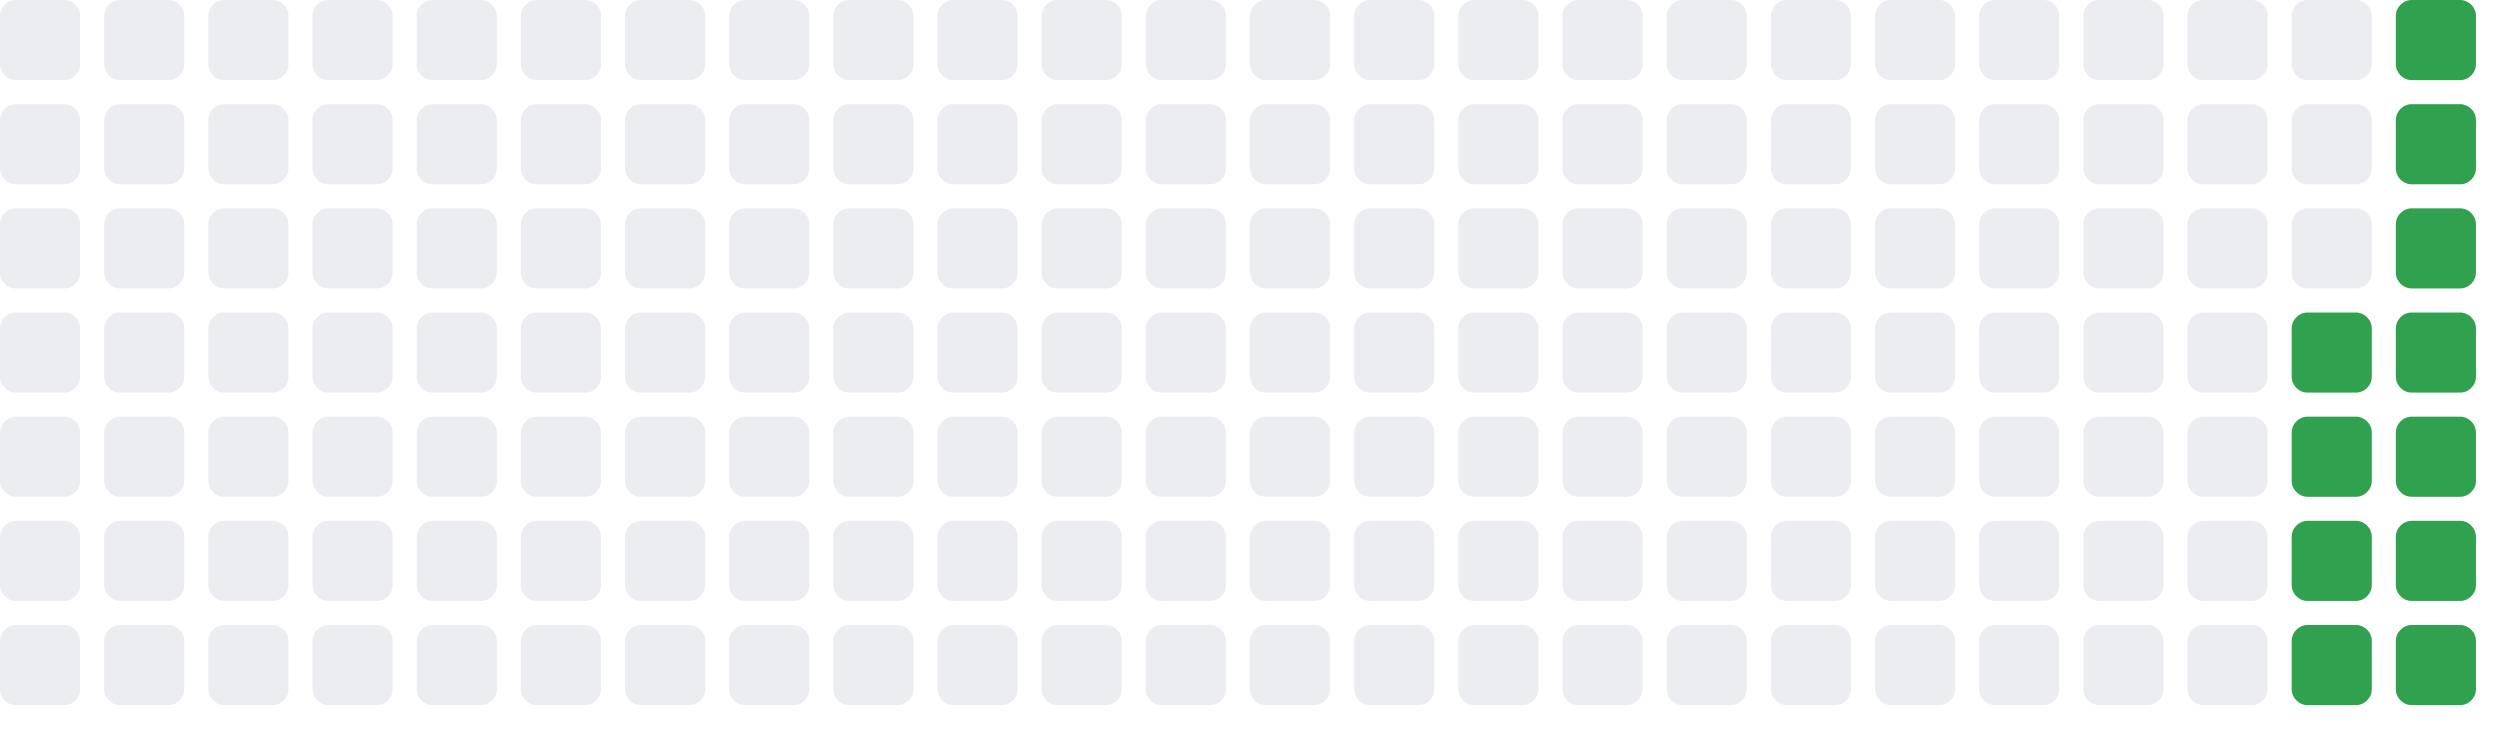
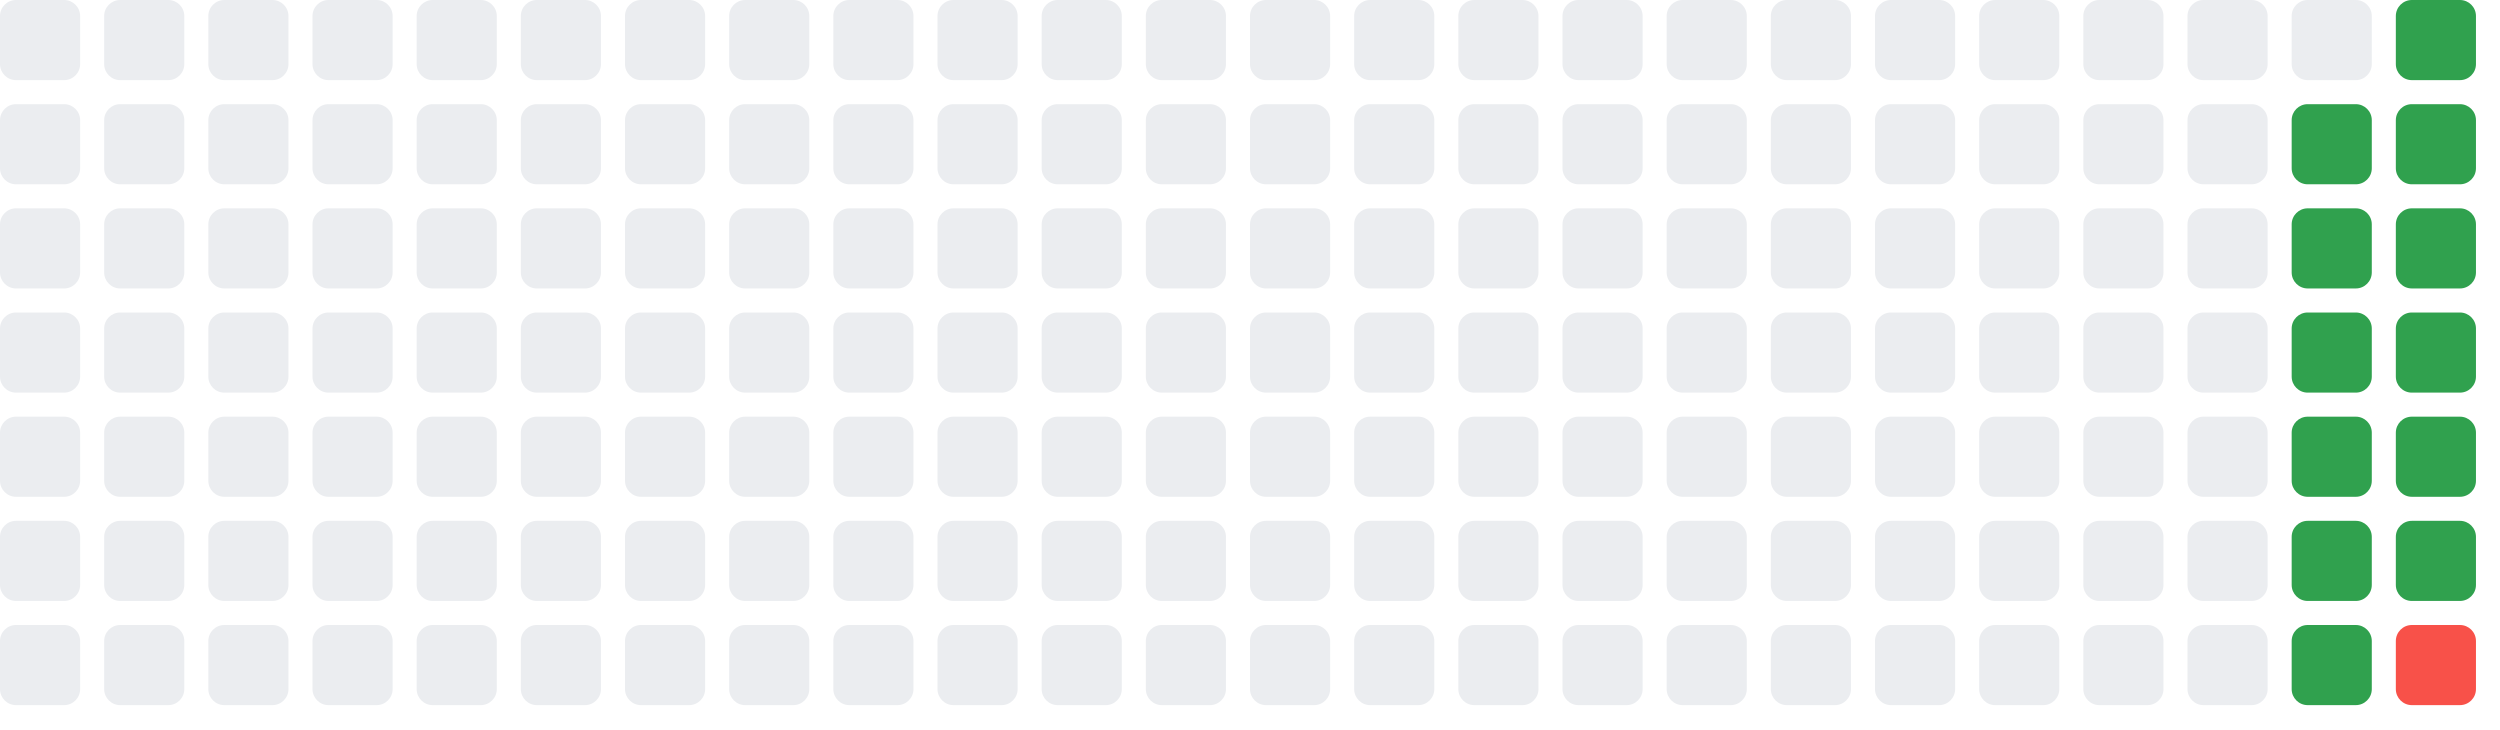
<svg xmlns="http://www.w3.org/2000/svg" width="312" height="91">
  <rect x="0" y="0" width="10" height="10" fill="#ebedf0" rx="2" ry="2" />
  <rect x="0" y="13" width="10" height="10" fill="#ebedf0" rx="2" ry="2" />
  <rect x="0" y="26" width="10" height="10" fill="#ebedf0" rx="2" ry="2" />
  <rect x="0" y="39" width="10" height="10" fill="#ebedf0" rx="2" ry="2" />
  <rect x="0" y="52" width="10" height="10" fill="#ebedf0" rx="2" ry="2" />
  <rect x="0" y="65" width="10" height="10" fill="#ebedf0" rx="2" ry="2" />
  <rect x="0" y="78" width="10" height="10" fill="#ebedf0" rx="2" ry="2" />
  <rect x="13" y="0" width="10" height="10" fill="#ebedf0" rx="2" ry="2" />
  <rect x="13" y="13" width="10" height="10" fill="#ebedf0" rx="2" ry="2" />
  <rect x="13" y="26" width="10" height="10" fill="#ebedf0" rx="2" ry="2" />
  <rect x="13" y="39" width="10" height="10" fill="#ebedf0" rx="2" ry="2" />
  <rect x="13" y="52" width="10" height="10" fill="#ebedf0" rx="2" ry="2" />
  <rect x="13" y="65" width="10" height="10" fill="#ebedf0" rx="2" ry="2" />
  <rect x="13" y="78" width="10" height="10" fill="#ebedf0" rx="2" ry="2" />
  <rect x="26" y="0" width="10" height="10" fill="#ebedf0" rx="2" ry="2" />
  <rect x="26" y="13" width="10" height="10" fill="#ebedf0" rx="2" ry="2" />
  <rect x="26" y="26" width="10" height="10" fill="#ebedf0" rx="2" ry="2" />
  <rect x="26" y="39" width="10" height="10" fill="#ebedf0" rx="2" ry="2" />
  <rect x="26" y="52" width="10" height="10" fill="#ebedf0" rx="2" ry="2" />
  <rect x="26" y="65" width="10" height="10" fill="#ebedf0" rx="2" ry="2" />
  <rect x="26" y="78" width="10" height="10" fill="#ebedf0" rx="2" ry="2" />
  <rect x="39" y="0" width="10" height="10" fill="#ebedf0" rx="2" ry="2" />
  <rect x="39" y="13" width="10" height="10" fill="#ebedf0" rx="2" ry="2" />
  <rect x="39" y="26" width="10" height="10" fill="#ebedf0" rx="2" ry="2" />
  <rect x="39" y="39" width="10" height="10" fill="#ebedf0" rx="2" ry="2" />
  <rect x="39" y="52" width="10" height="10" fill="#ebedf0" rx="2" ry="2" />
  <rect x="39" y="65" width="10" height="10" fill="#ebedf0" rx="2" ry="2" />
  <rect x="39" y="78" width="10" height="10" fill="#ebedf0" rx="2" ry="2" />
  <rect x="52" y="0" width="10" height="10" fill="#ebedf0" rx="2" ry="2" />
  <rect x="52" y="13" width="10" height="10" fill="#ebedf0" rx="2" ry="2" />
  <rect x="52" y="26" width="10" height="10" fill="#ebedf0" rx="2" ry="2" />
  <rect x="52" y="39" width="10" height="10" fill="#ebedf0" rx="2" ry="2" />
  <rect x="52" y="52" width="10" height="10" fill="#ebedf0" rx="2" ry="2" />
  <rect x="52" y="65" width="10" height="10" fill="#ebedf0" rx="2" ry="2" />
  <rect x="52" y="78" width="10" height="10" fill="#ebedf0" rx="2" ry="2" />
  <rect x="65" y="0" width="10" height="10" fill="#ebedf0" rx="2" ry="2" />
  <rect x="65" y="13" width="10" height="10" fill="#ebedf0" rx="2" ry="2" />
  <rect x="65" y="26" width="10" height="10" fill="#ebedf0" rx="2" ry="2" />
  <rect x="65" y="39" width="10" height="10" fill="#ebedf0" rx="2" ry="2" />
  <rect x="65" y="52" width="10" height="10" fill="#ebedf0" rx="2" ry="2" />
  <rect x="65" y="65" width="10" height="10" fill="#ebedf0" rx="2" ry="2" />
  <rect x="65" y="78" width="10" height="10" fill="#ebedf0" rx="2" ry="2" />
  <rect x="78" y="0" width="10" height="10" fill="#ebedf0" rx="2" ry="2" />
  <rect x="78" y="13" width="10" height="10" fill="#ebedf0" rx="2" ry="2" />
  <rect x="78" y="26" width="10" height="10" fill="#ebedf0" rx="2" ry="2" />
  <rect x="78" y="39" width="10" height="10" fill="#ebedf0" rx="2" ry="2" />
  <rect x="78" y="52" width="10" height="10" fill="#ebedf0" rx="2" ry="2" />
  <rect x="78" y="65" width="10" height="10" fill="#ebedf0" rx="2" ry="2" />
  <rect x="78" y="78" width="10" height="10" fill="#ebedf0" rx="2" ry="2" />
  <rect x="91" y="0" width="10" height="10" fill="#ebedf0" rx="2" ry="2" />
  <rect x="91" y="13" width="10" height="10" fill="#ebedf0" rx="2" ry="2" />
  <rect x="91" y="26" width="10" height="10" fill="#ebedf0" rx="2" ry="2" />
  <rect x="91" y="39" width="10" height="10" fill="#ebedf0" rx="2" ry="2" />
  <rect x="91" y="52" width="10" height="10" fill="#ebedf0" rx="2" ry="2" />
  <rect x="91" y="65" width="10" height="10" fill="#ebedf0" rx="2" ry="2" />
  <rect x="91" y="78" width="10" height="10" fill="#ebedf0" rx="2" ry="2" />
  <rect x="104" y="0" width="10" height="10" fill="#ebedf0" rx="2" ry="2" />
  <rect x="104" y="13" width="10" height="10" fill="#ebedf0" rx="2" ry="2" />
  <rect x="104" y="26" width="10" height="10" fill="#ebedf0" rx="2" ry="2" />
  <rect x="104" y="39" width="10" height="10" fill="#ebedf0" rx="2" ry="2" />
  <rect x="104" y="52" width="10" height="10" fill="#ebedf0" rx="2" ry="2" />
  <rect x="104" y="65" width="10" height="10" fill="#ebedf0" rx="2" ry="2" />
  <rect x="104" y="78" width="10" height="10" fill="#ebedf0" rx="2" ry="2" />
  <rect x="117" y="0" width="10" height="10" fill="#ebedf0" rx="2" ry="2" />
  <rect x="117" y="13" width="10" height="10" fill="#ebedf0" rx="2" ry="2" />
  <rect x="117" y="26" width="10" height="10" fill="#ebedf0" rx="2" ry="2" />
  <rect x="117" y="39" width="10" height="10" fill="#ebedf0" rx="2" ry="2" />
  <rect x="117" y="52" width="10" height="10" fill="#ebedf0" rx="2" ry="2" />
  <rect x="117" y="65" width="10" height="10" fill="#ebedf0" rx="2" ry="2" />
  <rect x="117" y="78" width="10" height="10" fill="#ebedf0" rx="2" ry="2" />
  <rect x="130" y="0" width="10" height="10" fill="#ebedf0" rx="2" ry="2" />
  <rect x="130" y="13" width="10" height="10" fill="#ebedf0" rx="2" ry="2" />
  <rect x="130" y="26" width="10" height="10" fill="#ebedf0" rx="2" ry="2" />
  <rect x="130" y="39" width="10" height="10" fill="#ebedf0" rx="2" ry="2" />
  <rect x="130" y="52" width="10" height="10" fill="#ebedf0" rx="2" ry="2" />
  <rect x="130" y="65" width="10" height="10" fill="#ebedf0" rx="2" ry="2" />
  <rect x="130" y="78" width="10" height="10" fill="#ebedf0" rx="2" ry="2" />
  <rect x="143" y="0" width="10" height="10" fill="#ebedf0" rx="2" ry="2" />
  <rect x="143" y="13" width="10" height="10" fill="#ebedf0" rx="2" ry="2" />
  <rect x="143" y="26" width="10" height="10" fill="#ebedf0" rx="2" ry="2" />
  <rect x="143" y="39" width="10" height="10" fill="#ebedf0" rx="2" ry="2" />
  <rect x="143" y="52" width="10" height="10" fill="#ebedf0" rx="2" ry="2" />
  <rect x="143" y="65" width="10" height="10" fill="#ebedf0" rx="2" ry="2" />
  <rect x="143" y="78" width="10" height="10" fill="#ebedf0" rx="2" ry="2" />
  <rect x="156" y="0" width="10" height="10" fill="#ebedf0" rx="2" ry="2" />
  <rect x="156" y="13" width="10" height="10" fill="#ebedf0" rx="2" ry="2" />
  <rect x="156" y="26" width="10" height="10" fill="#ebedf0" rx="2" ry="2" />
  <rect x="156" y="39" width="10" height="10" fill="#ebedf0" rx="2" ry="2" />
  <rect x="156" y="52" width="10" height="10" fill="#ebedf0" rx="2" ry="2" />
  <rect x="156" y="65" width="10" height="10" fill="#ebedf0" rx="2" ry="2" />
  <rect x="156" y="78" width="10" height="10" fill="#ebedf0" rx="2" ry="2" />
  <rect x="169" y="0" width="10" height="10" fill="#ebedf0" rx="2" ry="2" />
  <rect x="169" y="13" width="10" height="10" fill="#ebedf0" rx="2" ry="2" />
  <rect x="169" y="26" width="10" height="10" fill="#ebedf0" rx="2" ry="2" />
  <rect x="169" y="39" width="10" height="10" fill="#ebedf0" rx="2" ry="2" />
  <rect x="169" y="52" width="10" height="10" fill="#ebedf0" rx="2" ry="2" />
  <rect x="169" y="65" width="10" height="10" fill="#ebedf0" rx="2" ry="2" />
  <rect x="169" y="78" width="10" height="10" fill="#ebedf0" rx="2" ry="2" />
  <rect x="182" y="0" width="10" height="10" fill="#ebedf0" rx="2" ry="2" />
  <rect x="182" y="13" width="10" height="10" fill="#ebedf0" rx="2" ry="2" />
  <rect x="182" y="26" width="10" height="10" fill="#ebedf0" rx="2" ry="2" />
  <rect x="182" y="39" width="10" height="10" fill="#ebedf0" rx="2" ry="2" />
  <rect x="182" y="52" width="10" height="10" fill="#ebedf0" rx="2" ry="2" />
  <rect x="182" y="65" width="10" height="10" fill="#ebedf0" rx="2" ry="2" />
  <rect x="182" y="78" width="10" height="10" fill="#ebedf0" rx="2" ry="2" />
  <rect x="195" y="0" width="10" height="10" fill="#ebedf0" rx="2" ry="2" />
  <rect x="195" y="13" width="10" height="10" fill="#ebedf0" rx="2" ry="2" />
  <rect x="195" y="26" width="10" height="10" fill="#ebedf0" rx="2" ry="2" />
  <rect x="195" y="39" width="10" height="10" fill="#ebedf0" rx="2" ry="2" />
  <rect x="195" y="52" width="10" height="10" fill="#ebedf0" rx="2" ry="2" />
  <rect x="195" y="65" width="10" height="10" fill="#ebedf0" rx="2" ry="2" />
  <rect x="195" y="78" width="10" height="10" fill="#ebedf0" rx="2" ry="2" />
  <rect x="208" y="0" width="10" height="10" fill="#ebedf0" rx="2" ry="2" />
  <rect x="208" y="13" width="10" height="10" fill="#ebedf0" rx="2" ry="2" />
  <rect x="208" y="26" width="10" height="10" fill="#ebedf0" rx="2" ry="2" />
  <rect x="208" y="39" width="10" height="10" fill="#ebedf0" rx="2" ry="2" />
  <rect x="208" y="52" width="10" height="10" fill="#ebedf0" rx="2" ry="2" />
  <rect x="208" y="65" width="10" height="10" fill="#ebedf0" rx="2" ry="2" />
  <rect x="208" y="78" width="10" height="10" fill="#ebedf0" rx="2" ry="2" />
  <rect x="221" y="0" width="10" height="10" fill="#ebedf0" rx="2" ry="2" />
  <rect x="221" y="13" width="10" height="10" fill="#ebedf0" rx="2" ry="2" />
  <rect x="221" y="26" width="10" height="10" fill="#ebedf0" rx="2" ry="2" />
  <rect x="221" y="39" width="10" height="10" fill="#ebedf0" rx="2" ry="2" />
  <rect x="221" y="52" width="10" height="10" fill="#ebedf0" rx="2" ry="2" />
  <rect x="221" y="65" width="10" height="10" fill="#ebedf0" rx="2" ry="2" />
  <rect x="221" y="78" width="10" height="10" fill="#ebedf0" rx="2" ry="2" />
  <rect x="234" y="0" width="10" height="10" fill="#ebedf0" rx="2" ry="2" />
  <rect x="234" y="13" width="10" height="10" fill="#ebedf0" rx="2" ry="2" />
  <rect x="234" y="26" width="10" height="10" fill="#ebedf0" rx="2" ry="2" />
  <rect x="234" y="39" width="10" height="10" fill="#ebedf0" rx="2" ry="2" />
  <rect x="234" y="52" width="10" height="10" fill="#ebedf0" rx="2" ry="2" />
  <rect x="234" y="65" width="10" height="10" fill="#ebedf0" rx="2" ry="2" />
  <rect x="234" y="78" width="10" height="10" fill="#ebedf0" rx="2" ry="2" />
  <rect x="247" y="0" width="10" height="10" fill="#ebedf0" rx="2" ry="2" />
  <rect x="247" y="13" width="10" height="10" fill="#ebedf0" rx="2" ry="2" />
  <rect x="247" y="26" width="10" height="10" fill="#ebedf0" rx="2" ry="2" />
  <rect x="247" y="39" width="10" height="10" fill="#ebedf0" rx="2" ry="2" />
  <rect x="247" y="52" width="10" height="10" fill="#ebedf0" rx="2" ry="2" />
  <rect x="247" y="65" width="10" height="10" fill="#ebedf0" rx="2" ry="2" />
  <rect x="247" y="78" width="10" height="10" fill="#ebedf0" rx="2" ry="2" />
  <rect x="260" y="0" width="10" height="10" fill="#ebedf0" rx="2" ry="2" />
  <rect x="260" y="13" width="10" height="10" fill="#ebedf0" rx="2" ry="2" />
  <rect x="260" y="26" width="10" height="10" fill="#ebedf0" rx="2" ry="2" />
  <rect x="260" y="39" width="10" height="10" fill="#ebedf0" rx="2" ry="2" />
  <rect x="260" y="52" width="10" height="10" fill="#ebedf0" rx="2" ry="2" />
  <rect x="260" y="65" width="10" height="10" fill="#ebedf0" rx="2" ry="2" />
  <rect x="260" y="78" width="10" height="10" fill="#ebedf0" rx="2" ry="2" />
  <rect x="273" y="0" width="10" height="10" fill="#ebedf0" rx="2" ry="2" />
  <rect x="273" y="13" width="10" height="10" fill="#ebedf0" rx="2" ry="2" />
  <rect x="273" y="26" width="10" height="10" fill="#ebedf0" rx="2" ry="2" />
  <rect x="273" y="39" width="10" height="10" fill="#ebedf0" rx="2" ry="2" />
  <rect x="273" y="52" width="10" height="10" fill="#ebedf0" rx="2" ry="2" />
  <rect x="273" y="65" width="10" height="10" fill="#ebedf0" rx="2" ry="2" />
  <rect x="273" y="78" width="10" height="10" fill="#ebedf0" rx="2" ry="2" />
  <rect x="286" y="0" width="10" height="10" fill="#ebedf0" rx="2" ry="2" />
-   <rect x="286" y="13" width="10" height="10" fill="#ebedf0" rx="2" ry="2" />
-   <rect x="286" y="26" width="10" height="10" fill="#ebedf0" rx="2" ry="2" />
+   <rect x="286" y="13" width="10" height="10" fill="#30a14e" rx="2" ry="2" />
+   <rect x="286" y="26" width="10" height="10" fill="#30a14e" rx="2" ry="2" />
  <rect x="286" y="39" width="10" height="10" fill="#30a14e" rx="2" ry="2" />
  <rect x="286" y="52" width="10" height="10" fill="#30a14e" rx="2" ry="2" />
  <rect x="286" y="65" width="10" height="10" fill="#30a14e" rx="2" ry="2" />
  <rect x="286" y="78" width="10" height="10" fill="#30a14e" rx="2" ry="2" />
  <rect x="299" y="0" width="10" height="10" fill="#30a14e" rx="2" ry="2" />
  <rect x="299" y="13" width="10" height="10" fill="#30a14e" rx="2" ry="2" />
  <rect x="299" y="26" width="10" height="10" fill="#30a14e" rx="2" ry="2" />
  <rect x="299" y="39" width="10" height="10" fill="#30a14e" rx="2" ry="2" />
  <rect x="299" y="52" width="10" height="10" fill="#30a14e" rx="2" ry="2" />
  <rect x="299" y="65" width="10" height="10" fill="#30a14e" rx="2" ry="2" />
-   <rect x="299" y="78" width="10" height="10" fill="#30a14e" rx="2" ry="2" />
+   <rect x="299" y="78" width="10" height="10" fill="#f85149" rx="2" ry="2" />
</svg>
